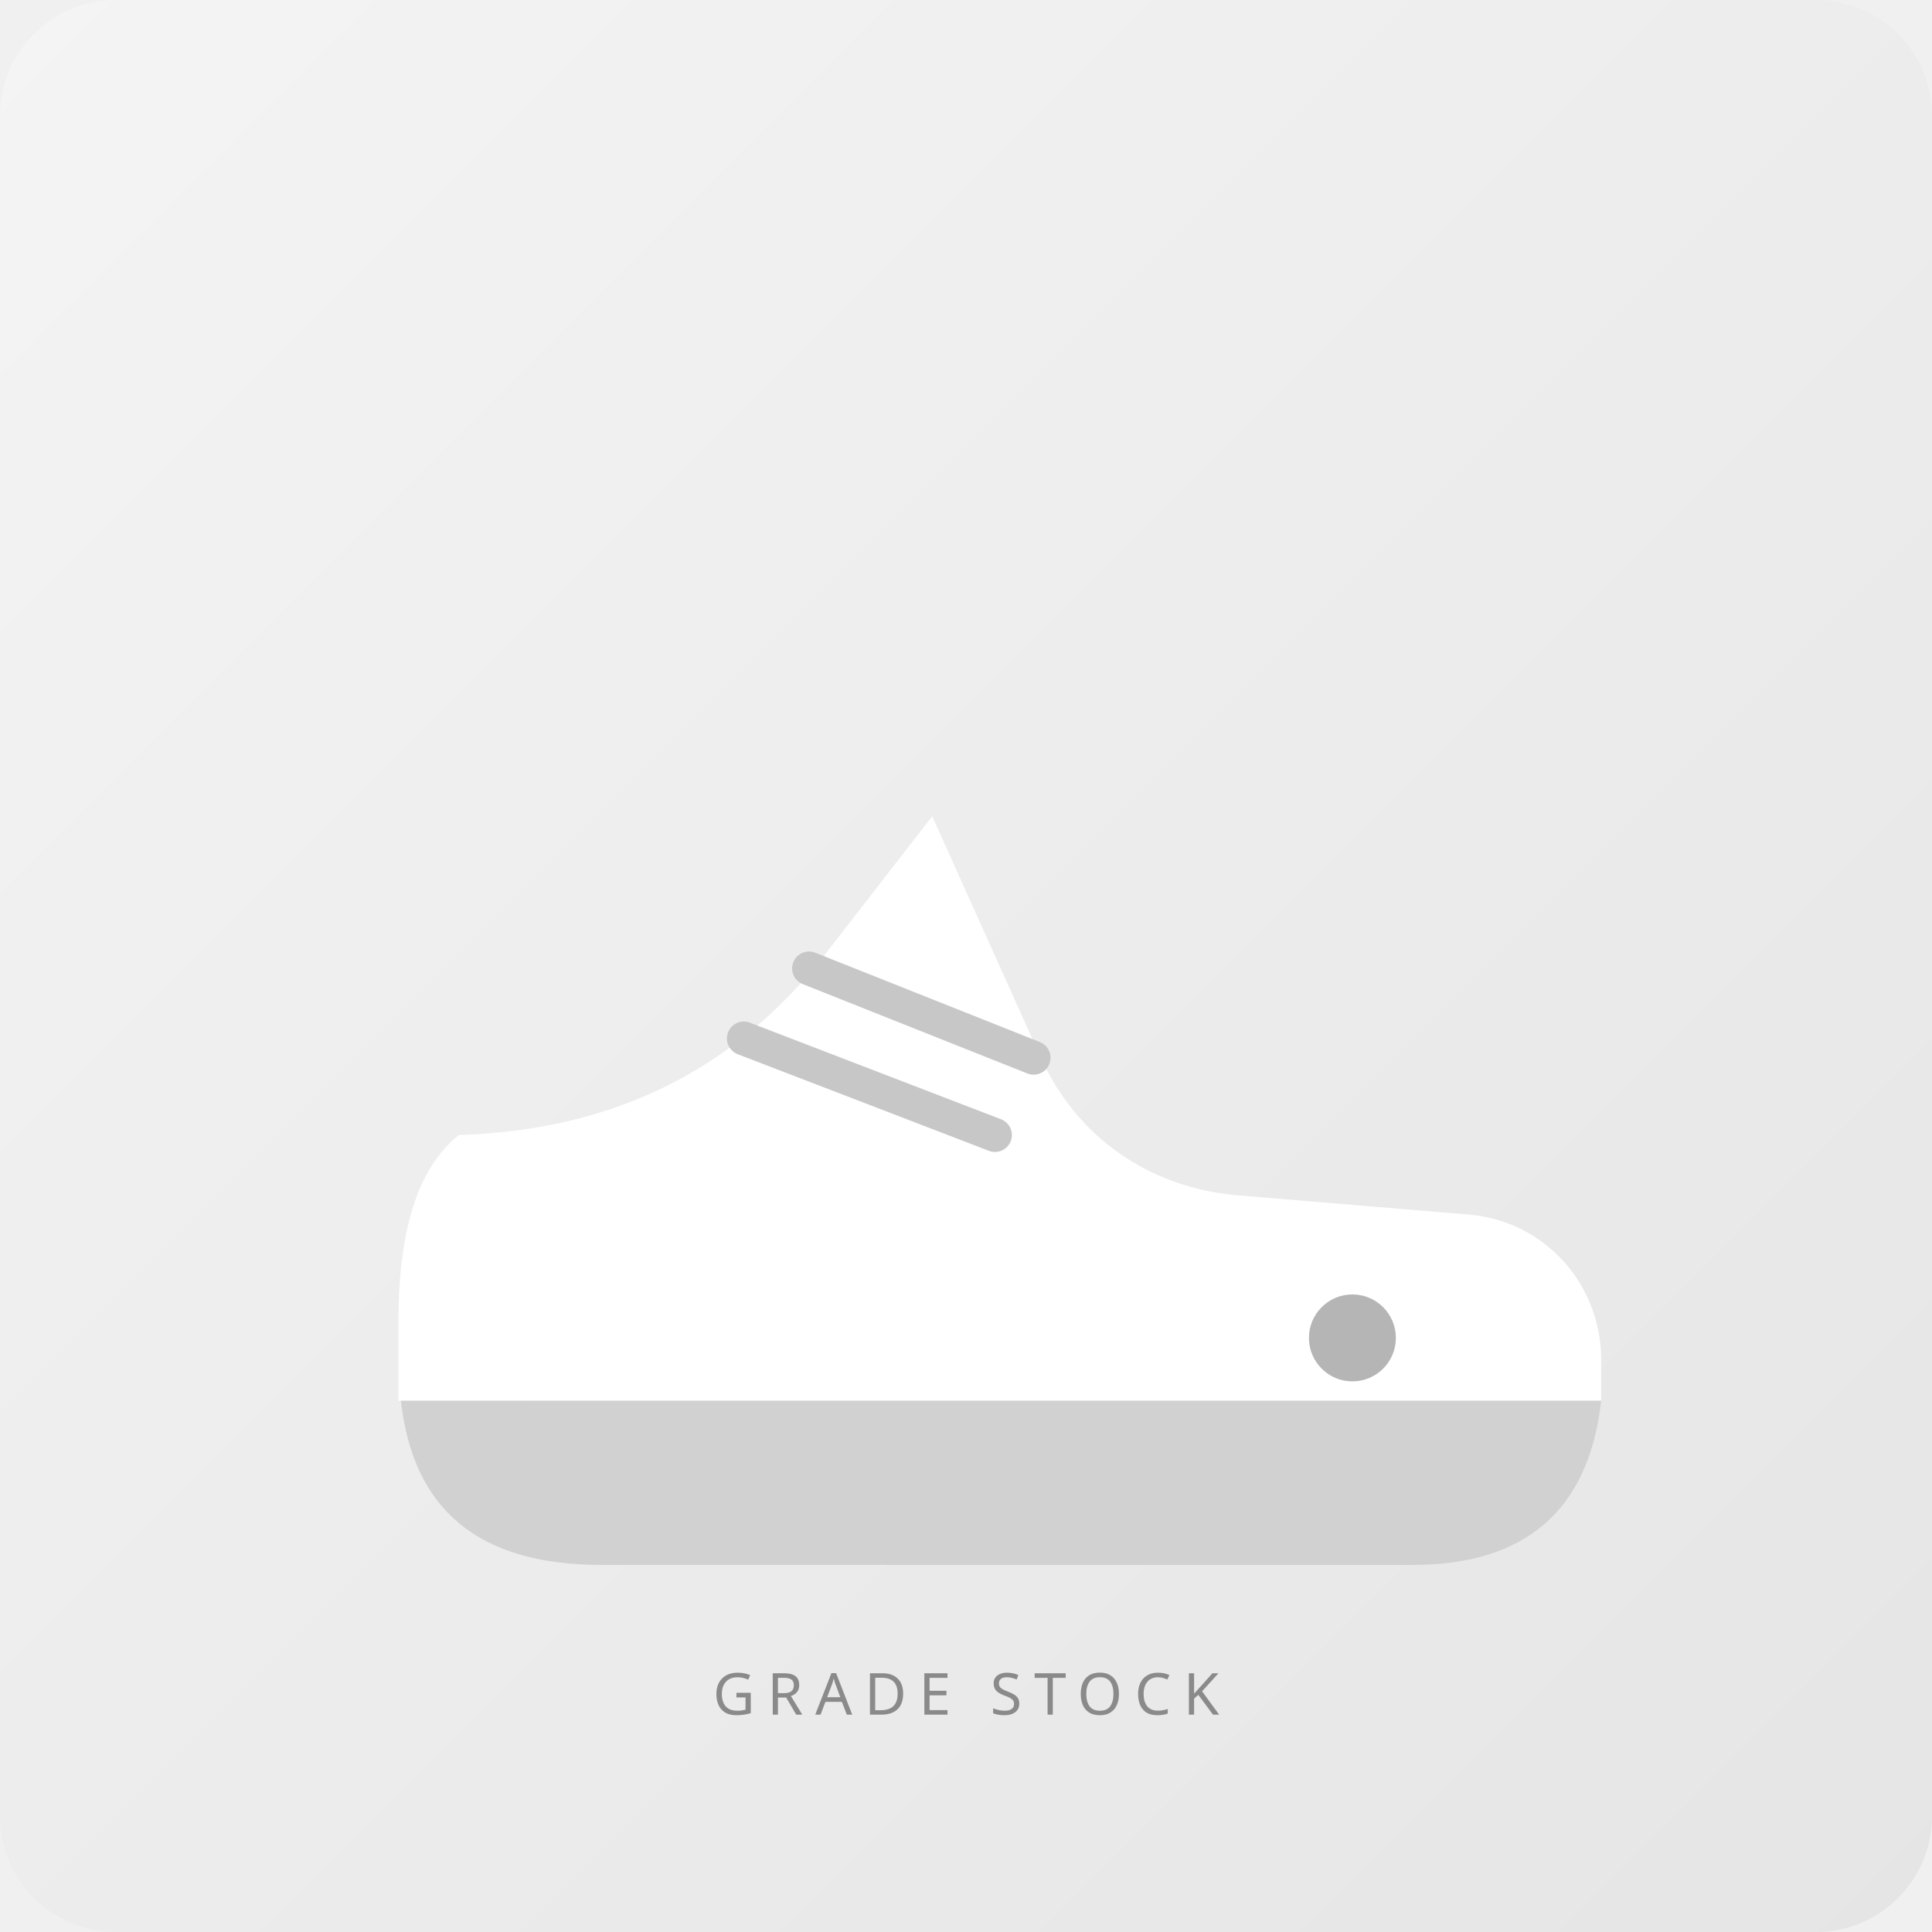
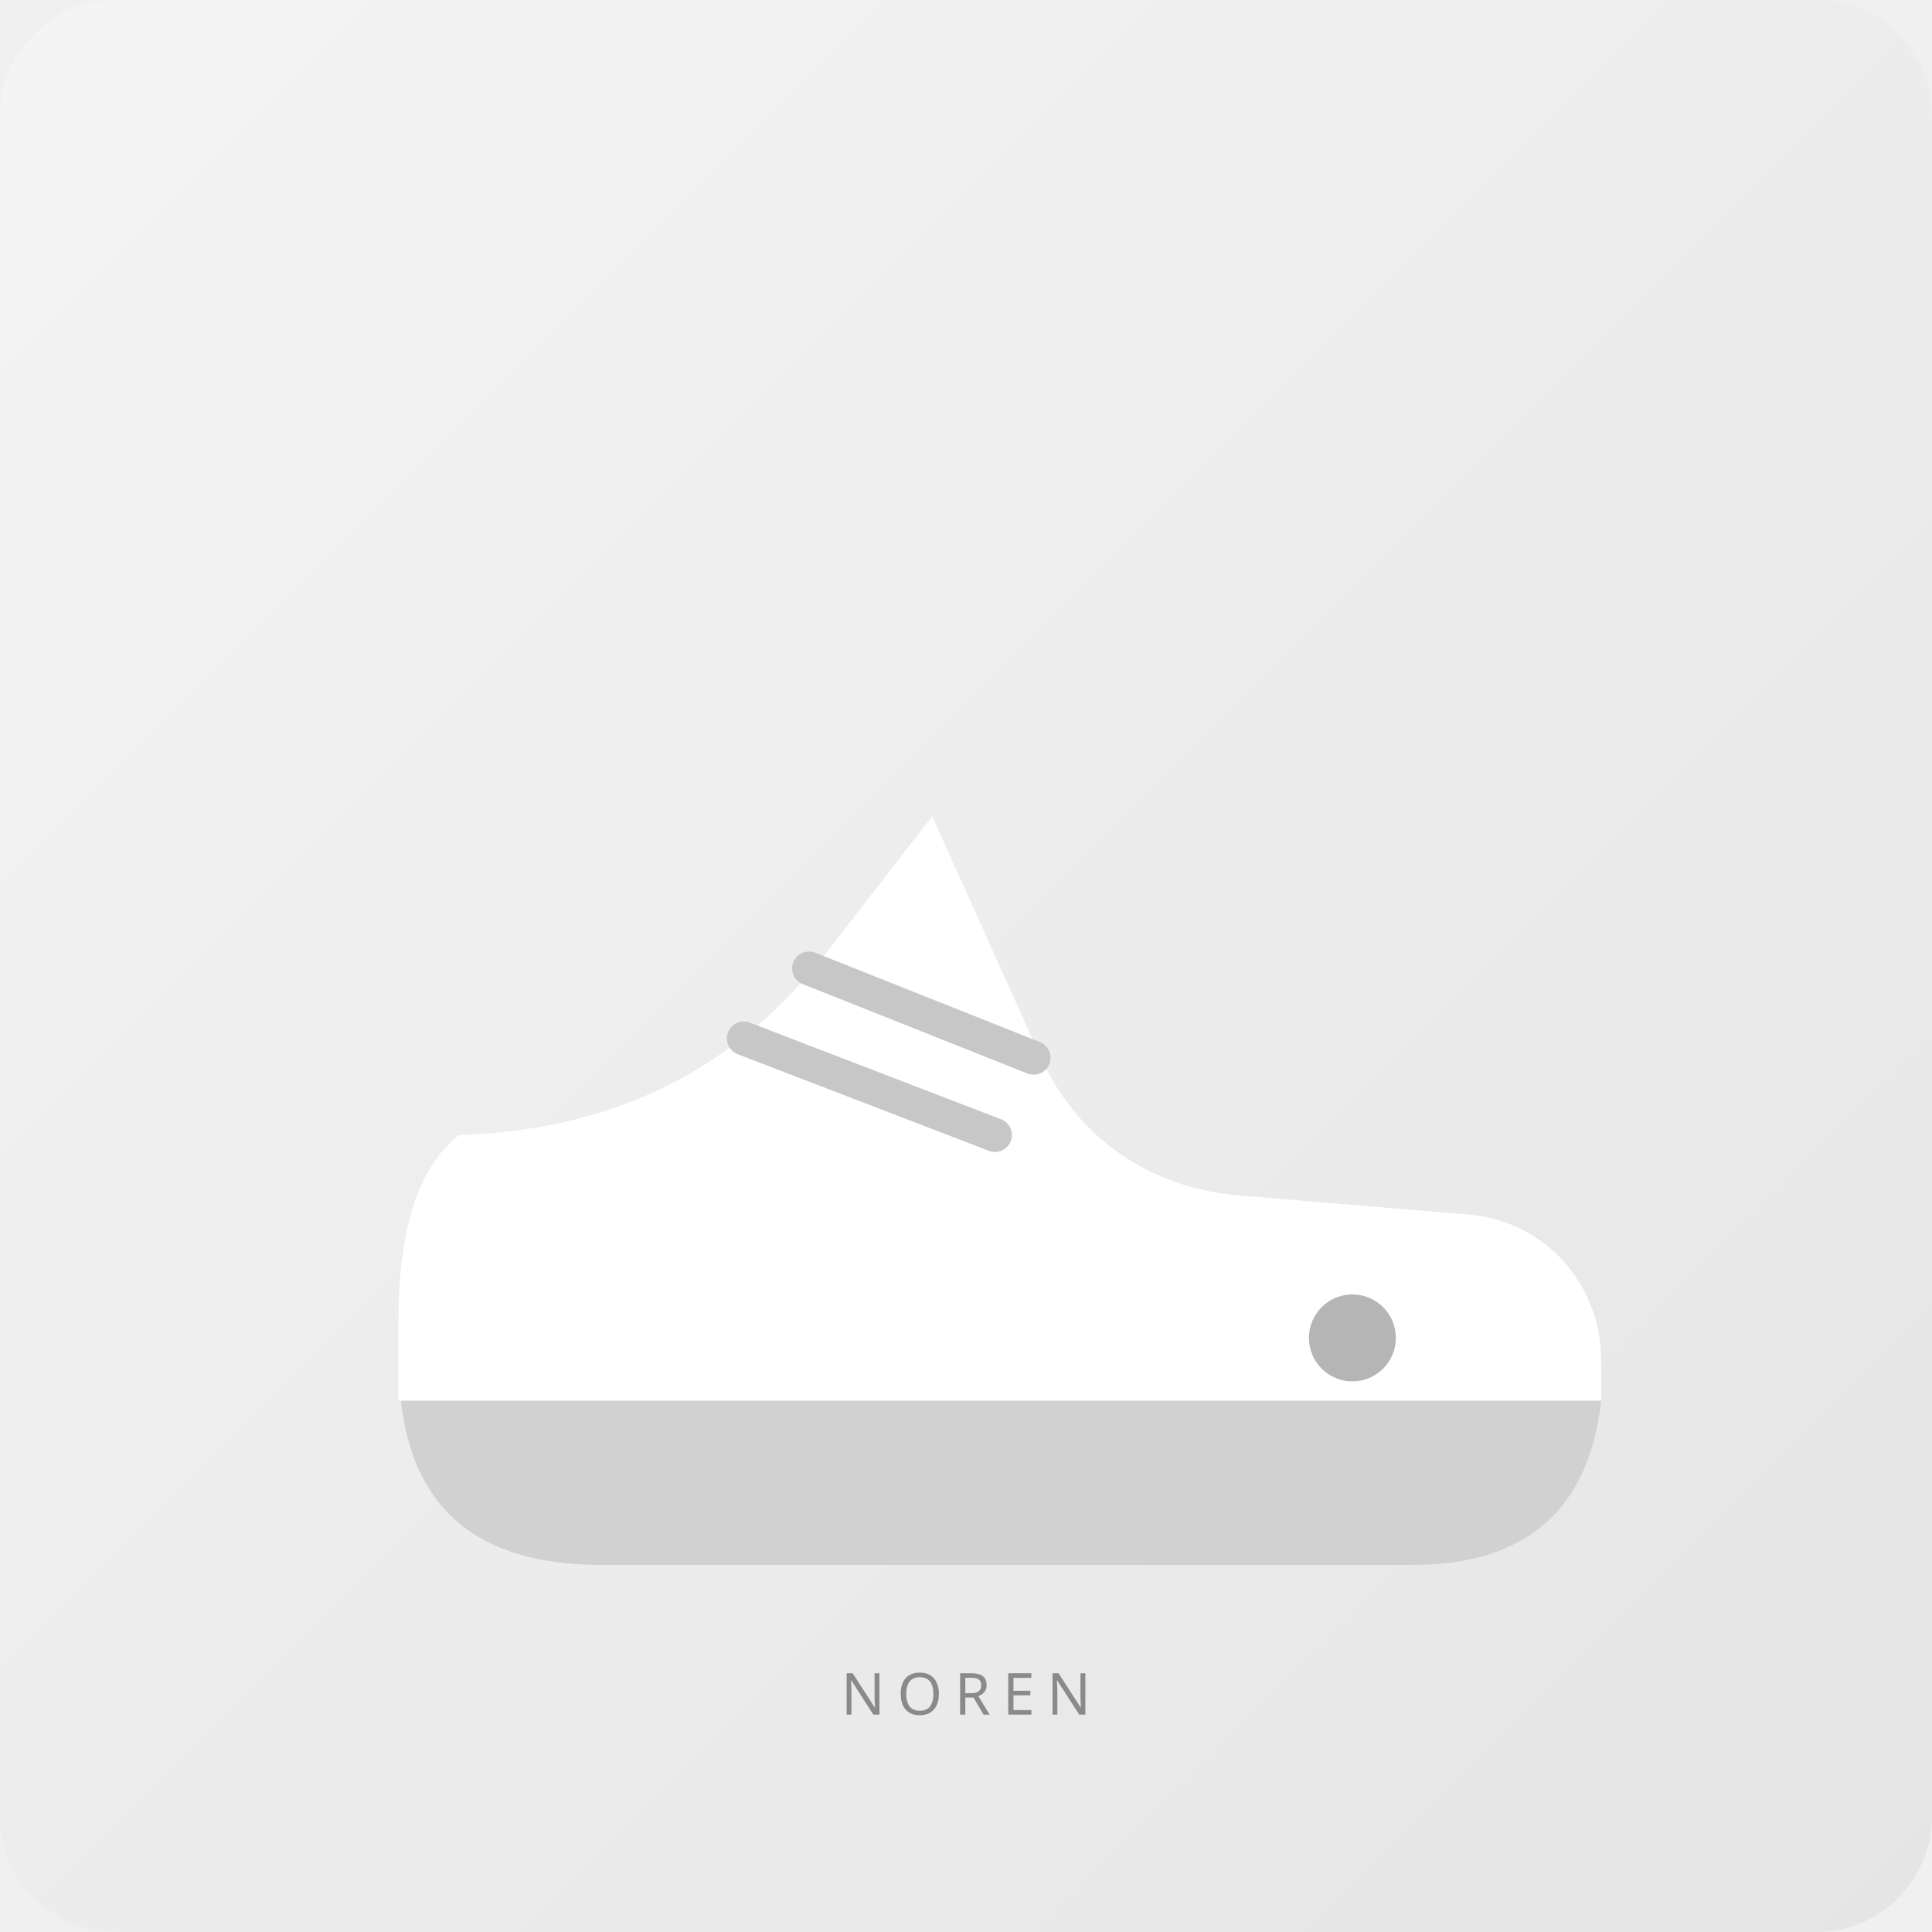
<svg xmlns="http://www.w3.org/2000/svg" viewBox="0 0 800 800" role="img" aria-labelledby="title desc">
  <defs>
    <linearGradient id="surface" x1="0" y1="0" x2="1" y2="1">
      <stop offset="0" stop-color="#f4f4f4" />
      <stop offset="1" stop-color="#e5e5e5" />
    </linearGradient>
  </defs>
  <rect width="800" height="800" rx="48" fill="url(#surface)" />
  <path d="M190 470c63-2 113-26 151-74l45-58 45 100c15 33 45 54 82 57l96 8c31 3 54 29 54 60v17H165v-33c0-42 10-65 25-77Z" fill="#fff" />
  <path d="M166 580h497c-5 45-31 68-78 68H249c-51 0-78-23-83-68Z" fill="#d1d1d1" />
  <path d="m335 401 93 37M308 430l104 40" fill="none" stroke="#c7c7c7" stroke-linecap="round" stroke-width="14" />
  <circle cx="560" cy="554" r="18" fill="#b5b5b5" />
-   <text x="400" y="710" fill="#8a8a8a" font-family="sans-serif" font-size="24" letter-spacing="5" text-anchor="middle">GRADE STOCK</text>
+   <text x="400" y="710" fill="#8a8a8a" font-family="sans-serif" font-size="24" letter-spacing="5" text-anchor="middle">NOREN</text>
</svg>
